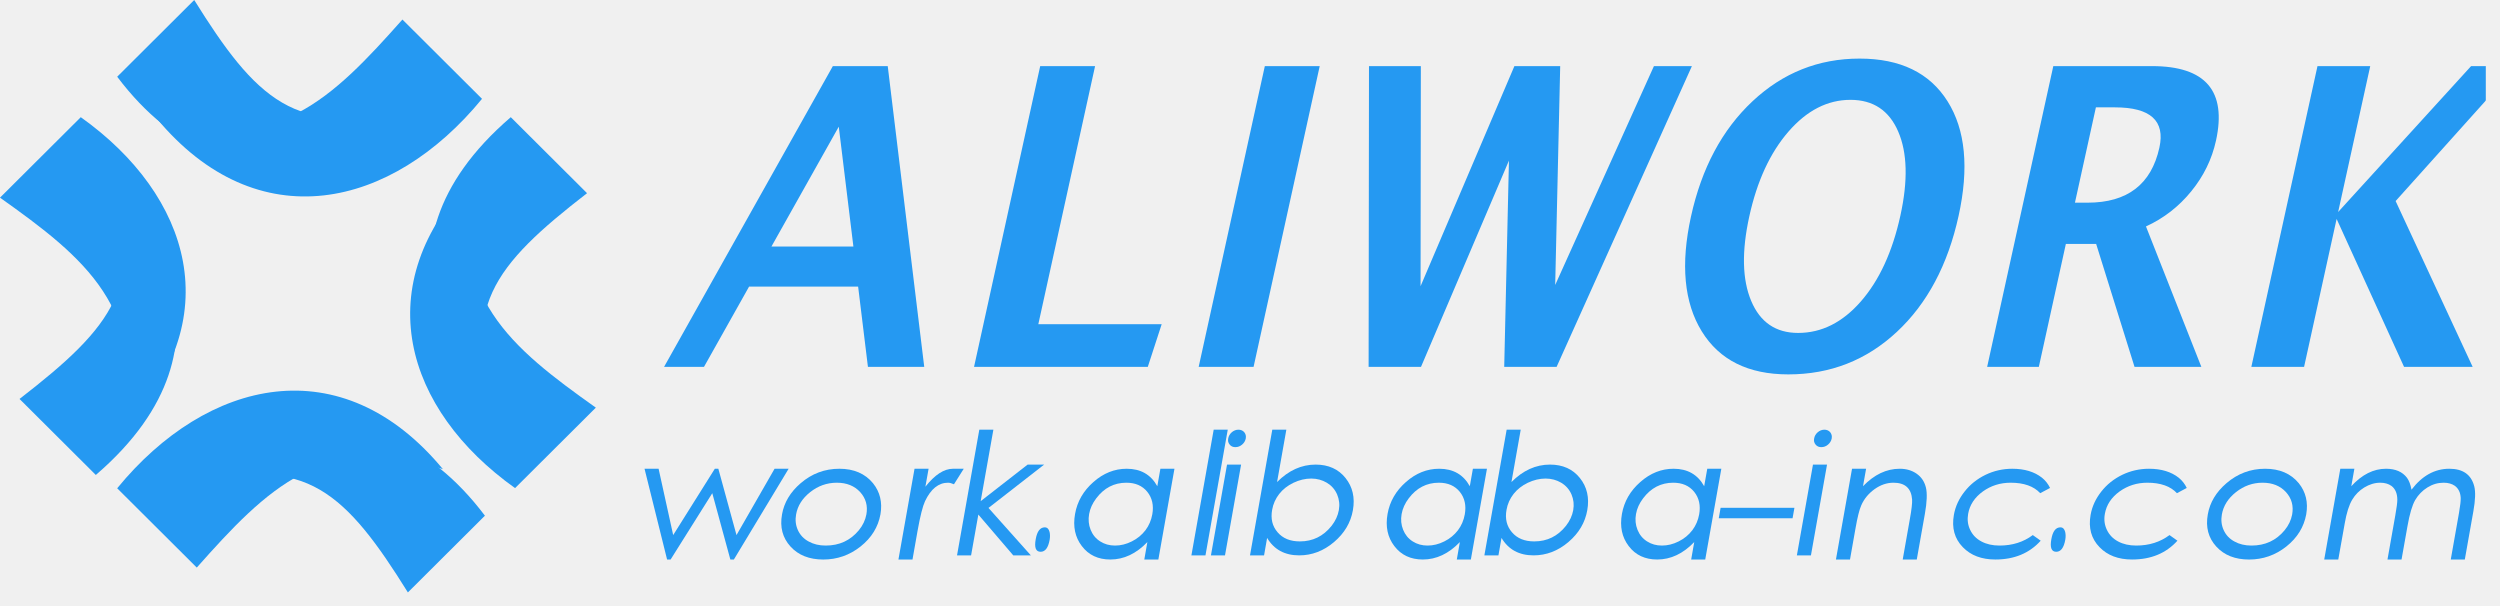
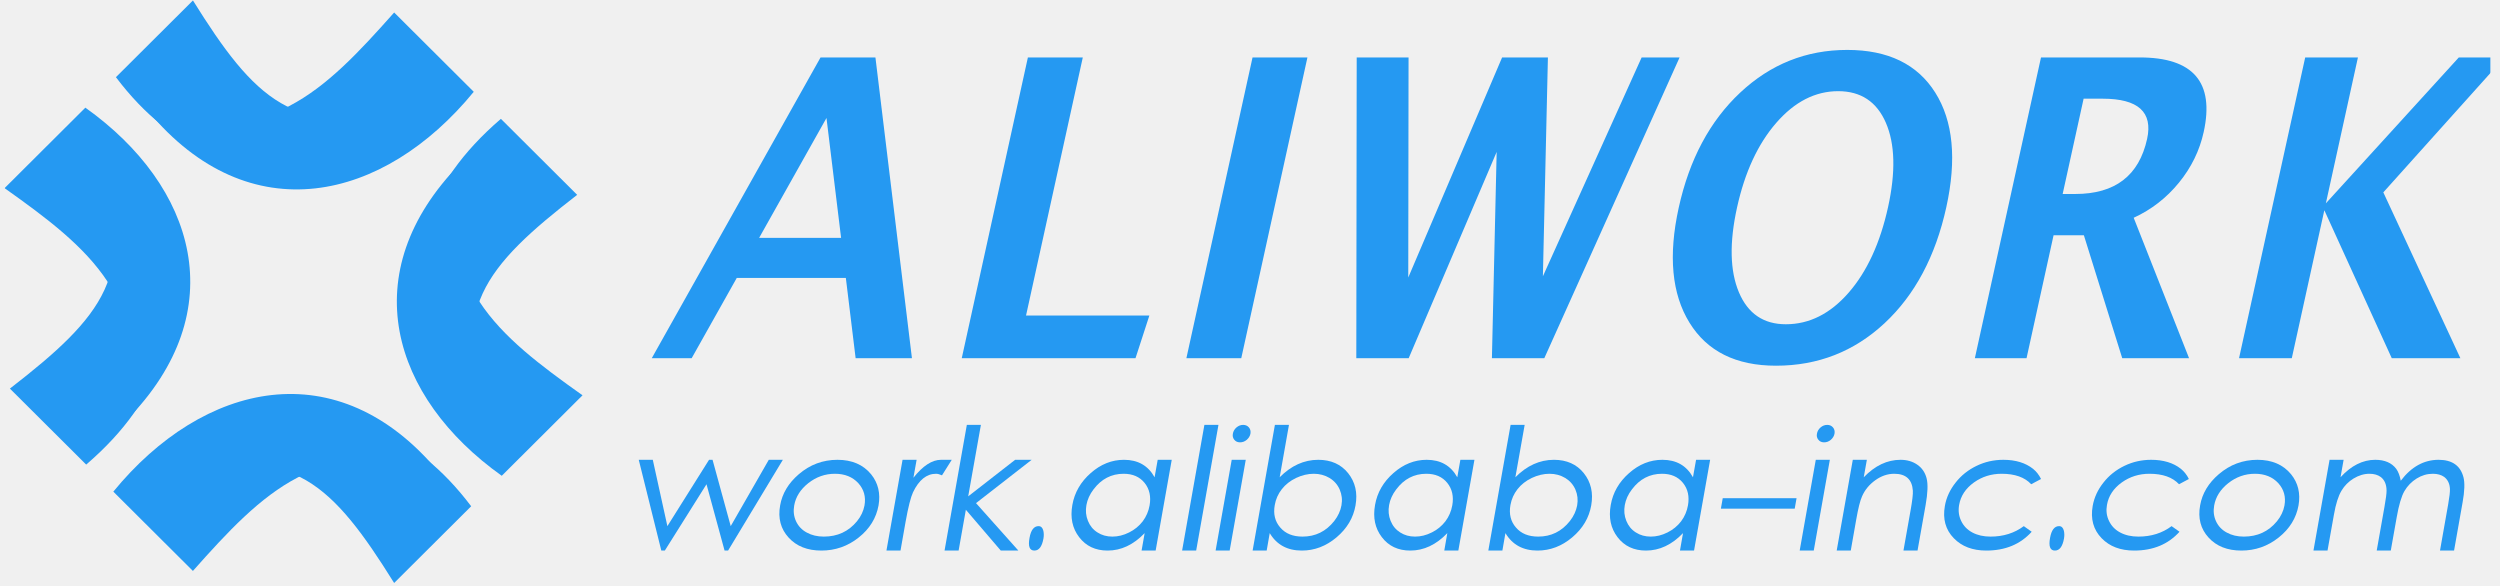
- <svg xmlns="http://www.w3.org/2000/svg" xmlns:xlink="http://www.w3.org/1999/xlink" width="128px" height="31px" viewBox="0 0 128 31" version="1.1">
+ <svg xmlns="http://www.w3.org/2000/svg" xmlns:xlink="http://www.w3.org/1999/xlink" width="128px" height="30px" viewBox="0 0 128 30" version="1.1">
  <defs>
-     <polygon id="path-1" points="0 1.77635684e-15 127.273 1.77635684e-15 127.273 30.968 0 30.968" />
+     <polygon id="path-1" points="0.234 0.879 127.507 0.879 127.507 31.847 0.234 31.847" />
  </defs>
-   <g id="Page-1" stroke="none" stroke-width="1" fill="none" fill-rule="evenodd">
-     <g id="导航" transform="translate(-111, -1253)">
-       <g id="logo" transform="translate(111, 1253)">
-         <mask id="mask-2" fill="white">
-           <use xlink:href="#path-1" />
-         </mask>
-         <g id="Clip-3" />
-         <path d="M9.944,0 C13.056,4.994 15.206,7.224 20.829,5.372 C19.173,6.984 11.984,11.852 6,3.929 L9.944,0 Z" id="Fill-2" fill="#2599f2" mask="url(#mask-2)" />
-         <path d="M20.604,1 C17.034,5.019 14.047,8.072 8,6.038 C13.195,12.307 20.079,10.676 24.679,5.06 L20.604,1 Z" id="Fill-5" fill="#2599f2" mask="url(#mask-2)" />
-         <path d="M30.057,9.891 C25.339,13.545 23.299,15.908 25.76,21.317 C23.934,19.815 18.087,12.933 26.152,6 L30.057,9.891 Z" id="Fill-7" fill="#2599f2" mask="url(#mask-2)" />
-         <path d="M30.507,20.871 C26.172,17.796 22.877,15.153 24.251,9 C18.749,14.608 20.751,20.991 26.371,24.991 L30.507,20.871 Z" id="Fill-9" fill="#2599f2" mask="url(#mask-2)" />
-         <path d="M20.884,30.332 C17.772,25.338 15.623,23.108 10,24.96 C11.655,23.348 18.845,18.48 24.828,26.403 L20.884,30.332 Z" id="Fill-11" fill="#2599f2" mask="url(#mask-2)" />
-         <path d="M10.075,29.06 C13.645,25.04 16.633,21.988 22.678,24.021 C17.484,17.752 10.601,19.383 6,25 L10.075,29.06 Z" id="Fill-13" fill="#2599f2" mask="url(#mask-2)" />
-         <path d="M1,20.426 C5.719,16.772 7.759,14.409 5.297,9 C7.124,10.502 12.971,17.385 4.906,24.318 L1,20.426 Z" id="Fill-15" fill="#2599f2" mask="url(#mask-2)" />
-         <path d="M0,10.12 C4.335,13.195 7.629,15.837 6.255,21.991 C11.758,16.382 9.756,9.999 4.136,6 L0,10.12 Z" id="Fill-17" fill="#2599f2" mask="url(#mask-2)" />
-         <polygon id="Fill-19" fill="#2599f2" mask="url(#mask-2)" points="39.658 24 37.709 27.396 36.779 24 36.599 24 34.467 27.396 33.72 24 33 24 34.155 28.647 34.335 28.647 36.469 25.251 37.394 28.647 37.574 28.647 40.378 24" />
-         <path d="M44.697,24.74 C44.292,24.248 43.718,24 42.975,24 C42.228,24 41.564,24.248 40.99,24.744 C40.465,25.196 40.146,25.727 40.04,26.335 C39.921,26.989 40.069,27.539 40.474,27.983 C40.878,28.427 41.438,28.648 42.152,28.648 C42.86,28.648 43.498,28.427 44.06,27.981 C44.623,27.534 44.96,26.985 45.079,26.335 C45.185,25.72 45.059,25.191 44.697,24.74 M43.974,27.148 C43.54,27.673 42.975,27.933 42.275,27.933 C41.945,27.933 41.657,27.865 41.404,27.725 C41.15,27.589 40.965,27.393 40.85,27.137 C40.738,26.891 40.709,26.622 40.76,26.338 C40.839,25.896 41.078,25.516 41.483,25.196 C41.884,24.878 42.34,24.715 42.845,24.715 C43.353,24.715 43.749,24.878 44.042,25.196 C44.33,25.516 44.438,25.896 44.359,26.338 C44.305,26.628 44.177,26.9 43.974,27.148" id="Fill-21" fill="#2599f2" mask="url(#mask-2)" />
-         <path d="M48.795,24 C48.334,24 47.864,24.307 47.38,24.919 L47.544,24 L46.824,24 L46,28.647 L46.72,28.647 L46.981,27.169 C47.116,26.417 47.244,25.913 47.361,25.662 C47.661,25.031 48.055,24.715 48.539,24.715 C48.624,24.715 48.725,24.743 48.843,24.795 L49.344,24 L48.795,24 Z" id="Fill-23" fill="#2599f2" mask="url(#mask-2)" />
-         <polygon id="Fill-25" fill="#2599f2" mask="url(#mask-2)" points="50.611 26.006 53.459 23.788 52.613 23.788 50.211 25.659 50.861 22 50.141 22 49 28.435 49.72 28.435 50.091 26.346 51.879 28.435 52.779 28.435" />
-         <path d="M53.738,27.237 C53.698,27.08 53.617,27 53.493,27 C53.254,27 53.099,27.204 53.029,27.606 C52.95,28.037 53.034,28.251 53.279,28.251 C53.515,28.251 53.669,28.047 53.743,27.634 C53.768,27.488 53.765,27.357 53.738,27.237" id="Fill-27" fill="#2599f2" mask="url(#mask-2)" />
-         <path d="M60.132,24 L59.412,24 L59.254,24.894 C58.923,24.299 58.403,24 57.688,24 C57.064,24 56.495,24.227 55.984,24.679 C55.47,25.131 55.155,25.675 55.043,26.313 C54.928,26.958 55.043,27.505 55.389,27.958 C55.738,28.419 56.224,28.647 56.85,28.647 C57.539,28.647 58.173,28.351 58.745,27.754 L58.588,28.647 L59.308,28.647 L60.132,24 Z M58.648,27.148 C58.464,27.387 58.232,27.58 57.949,27.72 C57.665,27.863 57.379,27.933 57.093,27.933 C56.805,27.933 56.553,27.863 56.33,27.72 C56.105,27.578 55.943,27.38 55.84,27.125 C55.738,26.871 55.713,26.603 55.763,26.318 C55.813,26.036 55.934,25.768 56.128,25.514 C56.528,24.983 57.043,24.715 57.669,24.715 C58.133,24.715 58.489,24.87 58.743,25.183 C58.993,25.496 59.078,25.88 58.998,26.332 C58.944,26.633 58.828,26.908 58.648,27.148 L58.648,27.148 Z" id="Fill-29" fill="#2599f2" mask="url(#mask-2)" />
-         <polygon id="Fill-31" fill="#2599f2" mask="url(#mask-2)" points="62.861 22 62.141 22 61 28.435 61.72 28.435" />
-         <path d="M63.706,22.13 C63.634,22.045 63.533,22 63.409,22 C63.285,22 63.17,22.045 63.069,22.13 C62.966,22.22 62.905,22.327 62.884,22.45 C62.86,22.572 62.885,22.676 62.959,22.763 C63.031,22.853 63.128,22.894 63.25,22.894 C63.375,22.894 63.49,22.853 63.594,22.765 C63.695,22.679 63.76,22.572 63.783,22.45 C63.805,22.327 63.78,22.22 63.706,22.13 L63.706,22.13 Z M63.544,23.788 L62.824,23.788 L62,28.435 L62.72,28.435 L63.544,23.788 Z" id="Fill-33" fill="#2599f2" mask="url(#mask-2)" />
-         <path d="M68.889,24.472 C68.524,24.016 68.013,23.787 67.36,23.787 C66.635,23.787 65.976,24.086 65.386,24.681 L65.861,22 L65.141,22 L64,28.435 L64.72,28.435 L64.876,27.541 C65.231,28.138 65.78,28.435 66.519,28.435 C67.171,28.435 67.765,28.208 68.299,27.756 C68.834,27.303 69.158,26.758 69.269,26.12 C69.382,25.477 69.255,24.93 68.889,24.472 M68.179,26.921 C67.755,27.455 67.214,27.72 66.554,27.72 C66.06,27.72 65.681,27.566 65.414,27.254 C65.144,26.944 65.051,26.561 65.134,26.102 C65.186,25.802 65.308,25.53 65.495,25.291 C65.684,25.05 65.929,24.86 66.226,24.717 C66.525,24.576 66.829,24.502 67.133,24.502 C67.43,24.502 67.698,24.576 67.935,24.717 C68.173,24.86 68.348,25.058 68.459,25.312 C68.569,25.57 68.6,25.838 68.549,26.12 C68.499,26.401 68.375,26.669 68.179,26.921" id="Fill-35" fill="#2599f2" mask="url(#mask-2)" />
-         <path d="M76.132,24 L75.412,24 L75.254,24.894 C74.923,24.299 74.403,24 73.688,24 C73.064,24 72.496,24.227 71.984,24.679 C71.47,25.131 71.155,25.675 71.043,26.313 C70.928,26.958 71.043,27.505 71.389,27.958 C71.738,28.419 72.224,28.647 72.85,28.647 C73.539,28.647 74.172,28.351 74.745,27.754 L74.588,28.647 L75.308,28.647 L76.132,24 Z M74.648,27.148 C74.464,27.387 74.232,27.58 73.95,27.72 C73.665,27.863 73.379,27.933 73.093,27.933 C72.805,27.933 72.553,27.863 72.33,27.72 C72.105,27.578 71.943,27.38 71.841,27.125 C71.738,26.871 71.713,26.603 71.763,26.318 C71.814,26.036 71.934,25.768 72.128,25.514 C72.528,24.983 73.043,24.715 73.669,24.715 C74.133,24.715 74.489,24.87 74.743,25.183 C74.993,25.496 75.078,25.88 74.998,26.332 C74.945,26.633 74.828,26.908 74.648,27.148 L74.648,27.148 Z" id="Fill-37" fill="#2599f2" mask="url(#mask-2)" />
-         <path d="M80.889,24.472 C80.524,24.016 80.013,23.787 79.36,23.787 C78.634,23.787 77.976,24.086 77.386,24.681 L77.861,22 L77.141,22 L76,28.435 L76.72,28.435 L76.877,27.541 C77.231,28.138 77.78,28.435 78.519,28.435 C79.171,28.435 79.765,28.208 80.299,27.756 C80.834,27.303 81.157,26.758 81.269,26.12 C81.382,25.477 81.255,24.93 80.889,24.472 M80.179,26.921 C79.755,27.455 79.214,27.72 78.554,27.72 C78.06,27.72 77.681,27.566 77.414,27.254 C77.145,26.944 77.051,26.561 77.134,26.102 C77.186,25.802 77.308,25.53 77.495,25.291 C77.684,25.05 77.929,24.86 78.226,24.717 C78.525,24.576 78.829,24.502 79.133,24.502 C79.43,24.502 79.698,24.576 79.936,24.717 C80.173,24.86 80.348,25.058 80.459,25.312 C80.569,25.57 80.599,25.838 80.549,26.12 C80.499,26.401 80.374,26.669 80.179,26.921" id="Fill-39" fill="#2599f2" mask="url(#mask-2)" />
-         <path d="M88.132,24 L87.412,24 L87.254,24.894 C86.923,24.299 86.403,24 85.688,24 C85.064,24 84.495,24.227 83.984,24.679 C83.469,25.131 83.155,25.675 83.043,26.313 C82.928,26.958 83.043,27.505 83.389,27.958 C83.738,28.419 84.223,28.647 84.85,28.647 C85.539,28.647 86.172,28.351 86.745,27.754 L86.588,28.647 L87.308,28.647 L88.132,24 Z M86.647,27.148 C86.464,27.387 86.232,27.58 85.949,27.72 C85.665,27.863 85.379,27.933 85.092,27.933 C84.805,27.933 84.553,27.863 84.33,27.72 C84.105,27.578 83.943,27.38 83.84,27.125 C83.738,26.871 83.712,26.603 83.763,26.318 C83.813,26.036 83.934,25.768 84.128,25.514 C84.528,24.983 85.043,24.715 85.669,24.715 C86.133,24.715 86.489,24.87 86.743,25.183 C86.993,25.496 87.078,25.88 86.998,26.332 C86.945,26.633 86.828,26.908 86.647,27.148 L86.647,27.148 Z" id="Fill-41" fill="#2599f2" mask="url(#mask-2)" />
-         <polygon id="Fill-43" fill="#2599f2" mask="url(#mask-2)" points="91.875 26 88.095 26 88 26.536 91.779 26.536" />
-         <path d="M93.706,22.13 C93.634,22.045 93.533,22 93.409,22 C93.285,22 93.17,22.045 93.069,22.13 C92.966,22.22 92.905,22.327 92.884,22.45 C92.86,22.572 92.885,22.676 92.959,22.763 C93.031,22.853 93.128,22.894 93.25,22.894 C93.375,22.894 93.49,22.853 93.594,22.765 C93.695,22.679 93.76,22.572 93.783,22.45 C93.805,22.327 93.779,22.22 93.706,22.13 L93.706,22.13 Z M93.544,23.788 L92.824,23.788 L92,28.435 L92.72,28.435 L93.544,23.788 Z" id="Fill-45" fill="#2599f2" mask="url(#mask-2)" />
-         <path d="M98.553,26.315 C98.663,25.702 98.679,25.242 98.603,24.947 C98.528,24.651 98.369,24.418 98.13,24.252 C97.889,24.084 97.603,24 97.268,24 C96.586,24 95.96,24.299 95.386,24.894 L95.544,24 L94.824,24 L94,28.647 L94.72,28.647 L95.001,27.058 C95.101,26.483 95.2,26.09 95.294,25.88 C95.436,25.548 95.665,25.271 95.974,25.047 C96.283,24.826 96.606,24.715 96.946,24.715 C97.543,24.715 97.86,25.005 97.9,25.58 C97.91,25.759 97.873,26.091 97.784,26.581 L97.419,28.647 L98.139,28.647 L98.553,26.315 Z" id="Fill-47" fill="#2599f2" mask="url(#mask-2)" />
-         <path d="M104.079,27.396 C103.602,27.753 103.033,27.933 102.378,27.933 C102.019,27.933 101.709,27.863 101.448,27.723 C101.185,27.584 100.994,27.385 100.874,27.132 C100.75,26.876 100.718,26.603 100.768,26.313 C100.849,25.848 101.102,25.466 101.529,25.158 C101.945,24.863 102.414,24.715 102.944,24.715 C103.624,24.715 104.128,24.894 104.459,25.251 L104.963,24.983 C104.862,24.774 104.723,24.6 104.552,24.461 C104.163,24.154 103.654,24 103.03,24 C102.547,24 102.089,24.104 101.662,24.309 C101.234,24.517 100.874,24.801 100.588,25.167 C100.298,25.534 100.115,25.931 100.039,26.36 C99.92,27.028 100.073,27.578 100.494,28.013 C100.904,28.438 101.459,28.647 102.163,28.647 C103.133,28.647 103.904,28.326 104.484,27.684 L104.079,27.396 Z" id="Fill-49" fill="#2599f2" mask="url(#mask-2)" />
-         <path d="M105.738,27.237 C105.698,27.08 105.617,27 105.493,27 C105.254,27 105.099,27.204 105.029,27.606 C104.95,28.037 105.034,28.251 105.279,28.251 C105.514,28.251 105.669,28.047 105.743,27.634 C105.768,27.488 105.765,27.357 105.738,27.237" id="Fill-51" fill="#2599f2" mask="url(#mask-2)" />
-         <path d="M111.079,27.396 C110.602,27.753 110.033,27.933 109.378,27.933 C109.019,27.933 108.709,27.863 108.448,27.723 C108.185,27.584 107.995,27.385 107.874,27.132 C107.75,26.876 107.717,26.603 107.768,26.313 C107.849,25.848 108.102,25.466 108.529,25.158 C108.945,24.863 109.414,24.715 109.943,24.715 C110.624,24.715 111.127,24.894 111.459,25.251 L111.962,24.983 C111.862,24.774 111.723,24.6 111.552,24.461 C111.164,24.154 110.654,24 110.03,24 C109.547,24 109.089,24.104 108.662,24.309 C108.234,24.517 107.874,24.801 107.588,25.167 C107.298,25.534 107.115,25.931 107.039,26.36 C106.92,27.028 107.073,27.578 107.494,28.013 C107.905,28.438 108.459,28.647 109.163,28.647 C110.132,28.647 110.904,28.326 111.484,27.684 L111.079,27.396 Z" id="Fill-53" fill="#2599f2" mask="url(#mask-2)" />
-         <path d="M117.697,24.74 C117.292,24.248 116.718,24 115.975,24 C115.228,24 114.564,24.248 113.99,24.744 C113.464,25.196 113.146,25.727 113.04,26.335 C112.921,26.989 113.068,27.539 113.473,27.983 C113.878,28.427 114.438,28.648 115.152,28.648 C115.86,28.648 116.498,28.427 117.06,27.981 C117.623,27.534 117.959,26.985 118.079,26.335 C118.185,25.72 118.058,25.191 117.697,24.74 M116.973,27.148 C116.54,27.673 115.975,27.933 115.275,27.933 C114.945,27.933 114.657,27.865 114.404,27.725 C114.15,27.589 113.965,27.393 113.85,27.137 C113.738,26.891 113.709,26.622 113.76,26.338 C113.839,25.896 114.078,25.516 114.483,25.196 C114.884,24.878 115.339,24.715 115.845,24.715 C116.353,24.715 116.748,24.878 117.042,25.196 C117.33,25.516 117.438,25.896 117.359,26.338 C117.305,26.628 117.177,26.9 116.973,27.148" id="Fill-55" fill="#2599f2" mask="url(#mask-2)" />
-         <path d="M126.637,26.174 C126.738,25.609 126.753,25.183 126.682,24.899 C126.528,24.302 126.103,24 125.408,24 C124.658,24 124.01,24.358 123.47,25.072 C123.42,24.81 123.344,24.609 123.238,24.463 C123.004,24.156 122.648,24 122.164,24 C121.523,24 120.931,24.299 120.386,24.894 L120.544,24 L119.824,24 L119,28.648 L119.72,28.648 L120.05,26.799 C120.144,26.254 120.274,25.848 120.436,25.58 C120.589,25.325 120.794,25.117 121.05,24.96 C121.315,24.799 121.586,24.715 121.869,24.715 C122.101,24.715 122.295,24.771 122.448,24.883 C122.64,25.032 122.739,25.262 122.743,25.578 C122.743,25.727 122.709,26.006 122.635,26.413 L122.239,28.648 L122.959,28.648 L123.263,26.939 C123.373,26.313 123.504,25.868 123.659,25.6 C123.814,25.336 124.023,25.121 124.283,24.958 C124.545,24.795 124.82,24.715 125.113,24.715 C125.344,24.715 125.538,24.769 125.689,24.874 C125.874,25.014 125.977,25.221 125.988,25.496 C125.993,25.643 125.964,25.898 125.9,26.265 L125.479,28.648 L126.198,28.648 L126.637,26.174 Z" id="Fill-57" fill="#2599f2" mask="url(#mask-2)" />
-         <path d="M42.642,3.385 L45.452,3.385 L47.321,18.784 L44.438,18.784 L43.936,14.674 L38.353,14.674 L36.044,18.784 L34,18.784 L42.642,3.385 Z M43.694,12.624 L42.945,6.486 L39.497,12.624 L43.694,12.624 Z M53.258,3.385 L56.068,3.385 L53.162,16.599 L59.478,16.599 L58.767,18.784 L49.871,18.784 L53.258,3.385 Z M64.759,3.385 L67.569,3.385 L64.183,18.784 L61.372,18.784 L64.759,3.385 Z M70.092,3.385 L72.747,3.385 L72.733,14.653 L77.537,3.385 L79.882,3.385 L79.626,14.591 L84.681,3.385 L86.625,3.385 L79.698,18.784 L77.016,18.784 L77.258,8.223 L72.755,18.784 L70.073,18.784 L70.092,3.385 Z M87.129,16.963 C86.224,15.492 86.04,13.533 86.579,11.084 C87.123,8.608 88.173,6.642 89.728,5.185 C91.283,3.728 93.11,3 95.209,3 C97.295,3 98.797,3.728 99.714,5.185 C100.632,6.642 100.82,8.598 100.28,11.053 C99.728,13.564 98.674,15.544 97.117,16.994 C95.561,18.444 93.709,19.169 91.562,19.169 C89.512,19.169 88.034,18.433 87.129,16.963 Z M95.281,15.428 C96.221,14.35 96.893,12.888 97.299,11.043 C97.693,9.253 97.656,7.817 97.188,6.735 C96.721,5.653 95.906,5.112 94.744,5.112 C93.57,5.112 92.513,5.653 91.572,6.735 C90.632,7.817 89.963,9.264 89.565,11.074 C89.169,12.87 89.201,14.315 89.661,15.407 C90.12,16.5 90.921,17.046 92.065,17.046 C93.269,17.046 94.341,16.507 95.281,15.428 Z M105.129,3.385 L110.183,3.385 C112.926,3.385 114.018,4.658 113.458,7.203 C113.249,8.154 112.826,9.019 112.189,9.799 C111.553,10.58 110.781,11.178 109.874,11.594 L112.709,18.784 L109.288,18.784 L107.323,12.489 L105.772,12.489 L104.388,18.784 L101.742,18.784 L105.129,3.385 Z M106.885,10.377 C108.922,10.377 110.148,9.437 110.561,7.557 C110.863,6.184 110.105,5.497 108.286,5.497 L107.31,5.497 L106.237,10.377 L106.885,10.377 Z M118.655,3.385 L121.356,3.385 L119.713,10.855 L126.52,3.385 L128.856,3.385 L122.656,10.294 L126.6,18.784 L123.088,18.784 L119.635,11.209 L117.969,18.784 L115.269,18.784 L118.655,3.385 Z" id="ALIWORK" fill="#2599f2" mask="url(#mask-2)" />
+   <g id="布局" stroke="none" stroke-width="1" fill="none" fill-rule="evenodd">
+     <g id="导航" transform="translate(-40, -2690)">
+       <g id="nav_02-copy-25" transform="translate(40, 2676)">
+         <g id="logo" transform="translate(0, 13)">
+           <mask id="mask-2" fill="white">
+             <use xlink:href="#path-1" />
+           </mask>
+           <g id="Clip-3" />
+           <path d="M9.879,1.023 C12.991,6.017 15.141,8.247 20.764,6.395 C19.108,8.007 11.919,12.875 5.935,4.952 L9.879,1.023 Z" id="Fill-2" fill="#2599f2" mask="url(#mask-2)" />
+           <path d="M20.181,1.64 C16.612,5.659 13.624,8.712 7.577,6.678 C12.772,12.947 19.656,11.316 24.256,5.7 L20.181,1.64 Z" id="Fill-5" fill="#2599f2" mask="url(#mask-2)" />
+           <path d="M29.551,10.976 C24.833,14.629 22.793,16.992 25.254,22.402 C23.428,20.899 17.581,14.017 25.646,7.085 L29.551,10.976 Z" id="Fill-7" fill="#2599f2" mask="url(#mask-2)" />
+           <path d="M29.825,21.239 C25.491,18.165 22.196,15.522 23.57,9.369 C18.068,14.977 20.069,21.36 25.69,25.36 L29.825,21.239 Z" id="Fill-9" fill="#2599f2" mask="url(#mask-2)" />
+           <path d="M20.18,30.849 C17.068,25.855 14.919,23.625 9.296,25.477 C10.951,23.865 18.141,18.997 24.124,26.92 L20.18,30.849 Z" id="Fill-11" fill="#2599f2" mask="url(#mask-2)" />
+           <path d="M9.877,30.232 C13.447,26.213 16.435,23.16 22.481,25.193 C17.286,18.924 10.404,20.555 5.802,26.172 L9.877,30.232 Z" id="Fill-13" fill="#2599f2" mask="url(#mask-2)" />
+           <path d="M0.507,20.896 C5.226,17.242 7.266,14.879 4.804,9.47 C6.631,10.972 12.478,17.854 4.413,24.787 L0.507,20.896 Z" id="Fill-15" fill="#2599f2" mask="url(#mask-2)" />
+           <path d="M0.234,10.633 C4.569,13.707 7.863,16.35 6.489,22.503 C11.992,16.895 9.99,10.511 4.37,6.512 L0.234,10.633 Z" id="Fill-17" fill="#2599f2" mask="url(#mask-2)" />
+           <polygon id="Fill-19" fill="#2599f2" mask="url(#mask-2)" points="39.362 24.542 37.413 27.938 36.483 24.542 36.303 24.542 34.17 27.938 33.423 24.542 32.704 24.542 33.859 29.189 34.039 29.189 36.173 25.793 37.098 29.189 37.278 29.189 40.082 24.542" />
+           <path d="M44.6,25.282 C44.195,24.79 43.621,24.542 42.878,24.542 C42.131,24.542 41.467,24.79 40.893,25.285 C40.368,25.737 40.049,26.268 39.943,26.876 C39.824,27.53 39.972,28.081 40.377,28.524 C40.782,28.969 41.341,29.189 42.056,29.189 C42.763,29.189 43.402,28.969 43.963,28.522 C44.527,28.076 44.863,27.527 44.982,26.876 C45.088,26.261 44.962,25.732 44.6,25.282 M43.877,27.689 C43.443,28.215 42.878,28.474 42.178,28.474 C41.849,28.474 41.561,28.406 41.307,28.267 C41.053,28.131 40.868,27.934 40.753,27.679 C40.641,27.432 40.612,27.164 40.663,26.88 C40.742,26.438 40.981,26.058 41.386,25.737 C41.787,25.42 42.243,25.257 42.748,25.257 C43.256,25.257 43.652,25.42 43.945,25.737 C44.233,26.058 44.341,26.438 44.262,26.88 C44.208,27.169 44.08,27.441 43.877,27.689" id="Fill-21" fill="#2599f2" mask="url(#mask-2)" />
+           <path d="M48.181,24.542 C47.721,24.542 47.251,24.849 46.767,25.461 L46.931,24.542 L46.211,24.542 L45.386,29.189 L46.106,29.189 L46.367,27.711 C46.502,26.958 46.63,26.454 46.747,26.204 C47.048,25.573 47.442,25.257 47.926,25.257 C48.011,25.257 48.111,25.285 48.23,25.337 L48.73,24.542 L48.181,24.542 Z" id="Fill-23" fill="#2599f2" mask="url(#mask-2)" />
+           <polygon id="Fill-25" fill="#2599f2" mask="url(#mask-2)" points="49.972 26.76 52.821 24.542 51.975 24.542 49.572 26.413 50.222 22.754 49.502 22.754 48.361 29.189 49.081 29.189 49.452 27.1 51.24 29.189 52.14 29.189" />
+           <path d="M53.42,28.176 C53.38,28.018 53.299,27.938 53.175,27.938 C52.936,27.938 52.781,28.142 52.711,28.544 C52.631,28.975 52.716,29.189 52.961,29.189 C53.196,29.189 53.351,28.985 53.425,28.572 C53.45,28.426 53.447,28.295 53.42,28.176" id="Fill-27" fill="#2599f2" mask="url(#mask-2)" />
+           <path d="M59.993,24.542 L59.274,24.542 L59.115,25.436 C58.784,24.84 58.264,24.542 57.55,24.542 C56.925,24.542 56.357,24.769 55.845,25.221 C55.331,25.673 55.016,26.217 54.904,26.855 C54.789,27.5 54.904,28.047 55.25,28.499 C55.599,28.96 56.085,29.189 56.711,29.189 C57.401,29.189 58.034,28.893 58.606,28.296 L58.449,29.189 L59.169,29.189 L59.993,24.542 Z M58.509,27.69 C58.325,27.929 58.093,28.122 57.811,28.261 C57.526,28.405 57.24,28.474 56.954,28.474 C56.666,28.474 56.414,28.405 56.191,28.261 C55.966,28.12 55.804,27.922 55.702,27.666 C55.599,27.413 55.574,27.144 55.624,26.86 C55.675,26.578 55.795,26.309 55.989,26.056 C56.389,25.525 56.904,25.257 57.53,25.257 C57.994,25.257 58.35,25.412 58.604,25.725 C58.854,26.038 58.939,26.422 58.86,26.874 C58.806,27.175 58.689,27.45 58.509,27.69 L58.509,27.69 Z" id="Fill-29" fill="#2599f2" mask="url(#mask-2)" />
+           <polygon id="Fill-31" fill="#2599f2" mask="url(#mask-2)" points="62.385 22.754 61.665 22.754 60.524 29.189 61.244 29.189" />
+           <path d="M63.945,22.885 C63.873,22.799 63.772,22.754 63.648,22.754 C63.524,22.754 63.409,22.799 63.308,22.885 C63.206,22.974 63.144,23.081 63.123,23.205 C63.1,23.326 63.125,23.43 63.198,23.518 C63.27,23.607 63.368,23.648 63.49,23.648 C63.614,23.648 63.729,23.607 63.833,23.519 C63.934,23.433 63.999,23.326 64.023,23.205 C64.044,23.081 64.019,22.974 63.945,22.885 L63.945,22.885 Z M63.783,24.542 L63.064,24.542 L62.239,29.189 L62.959,29.189 L63.783,24.542 Z" id="Fill-33" fill="#2599f2" mask="url(#mask-2)" />
+           <path d="M69.024,25.226 C68.658,24.77 68.147,24.542 67.494,24.542 C66.769,24.542 66.11,24.84 65.52,25.435 L65.995,22.754 L65.275,22.754 L64.134,29.189 L64.854,29.189 L65.01,28.295 C65.365,28.892 65.914,29.189 66.653,29.189 C67.305,29.189 67.899,28.962 68.433,28.51 C68.968,28.058 69.292,27.513 69.403,26.874 C69.517,26.231 69.389,25.684 69.024,25.226 M68.313,27.675 C67.89,28.21 67.348,28.474 66.688,28.474 C66.194,28.474 65.815,28.321 65.548,28.008 C65.279,27.698 65.185,27.316 65.268,26.856 C65.32,26.556 65.442,26.284 65.63,26.045 C65.818,25.804 66.063,25.614 66.36,25.471 C66.659,25.33 66.963,25.257 67.267,25.257 C67.564,25.257 67.832,25.33 68.07,25.471 C68.307,25.614 68.482,25.812 68.593,26.066 C68.703,26.324 68.734,26.592 68.683,26.874 C68.633,27.155 68.509,27.423 68.313,27.675" id="Fill-35" fill="#2599f2" mask="url(#mask-2)" />
+           <path d="M75.491,24.542 L74.771,24.542 L74.613,25.436 C74.282,24.84 73.761,24.542 73.047,24.542 C72.423,24.542 71.854,24.769 71.343,25.221 C70.828,25.673 70.513,26.217 70.402,26.855 C70.287,27.5 70.402,28.047 70.748,28.499 C71.096,28.96 71.582,29.189 72.209,29.189 C72.898,29.189 73.531,28.893 74.103,28.296 L73.947,29.189 L74.667,29.189 L75.491,24.542 Z M74.006,27.69 C73.823,27.929 73.591,28.122 73.308,28.261 C73.024,28.405 72.738,28.474 72.451,28.474 C72.163,28.474 71.912,28.405 71.688,28.261 C71.464,28.12 71.302,27.922 71.199,27.666 C71.096,27.413 71.071,27.144 71.122,26.86 C71.172,26.578 71.293,26.309 71.487,26.056 C71.886,25.525 72.401,25.257 73.027,25.257 C73.492,25.257 73.848,25.412 74.101,25.725 C74.352,26.038 74.437,26.422 74.357,26.874 C74.303,27.175 74.186,27.45 74.006,27.69 L74.006,27.69 Z" id="Fill-37" fill="#2599f2" mask="url(#mask-2)" />
+           <path d="M81.091,25.226 C80.726,24.77 80.215,24.542 79.561,24.542 C78.836,24.542 78.177,24.84 77.587,25.435 L78.063,22.754 L77.343,22.754 L76.202,29.189 L76.922,29.189 L77.078,28.295 C77.433,28.892 77.981,29.189 78.721,29.189 C79.372,29.189 79.967,28.962 80.501,28.51 C81.036,28.058 81.359,27.513 81.471,26.874 C81.584,26.231 81.456,25.684 81.091,25.226 M80.38,27.675 C79.957,28.21 79.416,28.474 78.755,28.474 C78.262,28.474 77.883,28.321 77.616,28.008 C77.347,27.698 77.253,27.316 77.335,26.856 C77.388,26.556 77.51,26.284 77.697,26.045 C77.886,25.804 78.131,25.614 78.428,25.471 C78.727,25.33 79.031,25.257 79.335,25.257 C79.631,25.257 79.9,25.33 80.137,25.471 C80.375,25.614 80.55,25.812 80.661,26.066 C80.771,26.324 80.801,26.592 80.751,26.874 C80.7,27.155 80.576,27.423 80.38,27.675" id="Fill-39" fill="#2599f2" mask="url(#mask-2)" />
+           <path d="M87.559,24.542 L86.839,24.542 L86.68,25.436 C86.349,24.84 85.829,24.542 85.115,24.542 C84.49,24.542 83.922,24.769 83.411,25.221 C82.896,25.673 82.581,26.217 82.47,26.855 C82.354,27.5 82.47,28.047 82.815,28.499 C83.164,28.96 83.65,29.189 84.276,29.189 C84.965,29.189 85.599,28.893 86.171,28.296 L86.014,29.189 L86.735,29.189 L87.559,24.542 Z M86.074,27.69 C85.89,27.929 85.658,28.122 85.376,28.261 C85.091,28.405 84.805,28.474 84.519,28.474 C84.231,28.474 83.979,28.405 83.756,28.261 C83.531,28.12 83.369,27.922 83.267,27.666 C83.164,27.413 83.139,27.144 83.189,26.86 C83.24,26.578 83.36,26.309 83.555,26.056 C83.954,25.525 84.469,25.257 85.095,25.257 C85.559,25.257 85.915,25.412 86.169,25.725 C86.42,26.038 86.504,26.422 86.424,26.874 C86.371,27.175 86.254,27.45 86.074,27.69 L86.074,27.69 Z" id="Fill-41" fill="#2599f2" mask="url(#mask-2)" />
+           <polygon id="Fill-43" fill="#2599f2" mask="url(#mask-2)" points="91.984 26.508 88.204 26.508 88.109 27.044 91.889 27.044" />
+           <path d="M93.85,22.885 C93.778,22.799 93.677,22.754 93.553,22.754 C93.429,22.754 93.313,22.799 93.213,22.885 C93.11,22.974 93.049,23.081 93.028,23.205 C93.004,23.326 93.029,23.43 93.103,23.518 C93.175,23.607 93.272,23.648 93.394,23.648 C93.519,23.648 93.634,23.607 93.738,23.519 C93.839,23.433 93.904,23.326 93.927,23.205 C93.949,23.081 93.923,22.974 93.85,22.885 L93.85,22.885 Z M93.688,24.542 L92.968,24.542 L92.144,29.189 L92.864,29.189 L93.688,24.542 Z" id="Fill-45" fill="#2599f2" mask="url(#mask-2)" />
+           <path d="M98.592,26.856 C98.701,26.243 98.718,25.784 98.642,25.489 C98.566,25.193 98.408,24.96 98.169,24.794 C97.927,24.626 97.641,24.542 97.307,24.542 C96.625,24.542 95.999,24.84 95.424,25.436 L95.583,24.542 L94.863,24.542 L94.039,29.189 L94.759,29.189 L95.039,27.6 C95.14,27.024 95.239,26.631 95.333,26.422 C95.475,26.09 95.703,25.812 96.013,25.589 C96.322,25.368 96.644,25.257 96.984,25.257 C97.582,25.257 97.899,25.546 97.938,26.122 C97.949,26.3 97.911,26.633 97.823,27.123 L97.457,29.189 L98.178,29.189 L98.592,26.856 Z" id="Fill-47" fill="#2599f2" mask="url(#mask-2)" />
+           <path d="M103.618,27.938 C103.141,28.295 102.572,28.474 101.917,28.474 C101.557,28.474 101.248,28.404 100.987,28.265 C100.724,28.125 100.533,27.927 100.413,27.673 C100.289,27.418 100.256,27.144 100.307,26.855 C100.387,26.39 100.641,26.007 101.068,25.7 C101.483,25.405 101.953,25.257 102.482,25.257 C103.163,25.257 103.666,25.436 103.997,25.793 L104.501,25.525 C104.4,25.316 104.262,25.142 104.091,25.003 C103.702,24.695 103.193,24.542 102.569,24.542 C102.086,24.542 101.627,24.645 101.201,24.851 C100.772,25.058 100.413,25.342 100.127,25.709 C99.837,26.075 99.653,26.472 99.578,26.901 C99.459,27.57 99.612,28.12 100.033,28.555 C100.443,28.98 100.997,29.189 101.701,29.189 C102.671,29.189 103.443,28.867 104.023,28.226 L103.618,27.938 Z" id="Fill-49" fill="#2599f2" mask="url(#mask-2)" />
+           <path d="M105.671,28.176 C105.631,28.018 105.55,27.938 105.426,27.938 C105.187,27.938 105.032,28.142 104.962,28.544 C104.883,28.975 104.967,29.189 105.212,29.189 C105.448,29.189 105.603,28.985 105.677,28.572 C105.702,28.426 105.698,28.295 105.671,28.176" id="Fill-51" fill="#2599f2" mask="url(#mask-2)" />
+           <path d="M111.186,27.938 C110.71,28.295 110.141,28.474 109.486,28.474 C109.126,28.474 108.816,28.404 108.556,28.265 C108.293,28.125 108.102,27.927 107.982,27.673 C107.857,27.418 107.825,27.144 107.876,26.855 C107.956,26.39 108.21,26.007 108.637,25.7 C109.052,25.405 109.522,25.257 110.051,25.257 C110.731,25.257 111.235,25.436 111.566,25.793 L112.07,25.525 C111.969,25.316 111.831,25.142 111.66,25.003 C111.271,24.695 110.762,24.542 110.137,24.542 C109.655,24.542 109.196,24.645 108.77,24.851 C108.341,25.058 107.982,25.342 107.696,25.709 C107.406,26.075 107.222,26.472 107.146,26.901 C107.028,27.57 107.181,28.12 107.602,28.555 C108.012,28.98 108.566,29.189 109.27,29.189 C110.24,29.189 111.012,28.867 111.591,28.226 L111.186,27.938 Z" id="Fill-53" fill="#2599f2" mask="url(#mask-2)" />
+           <path d="M117.303,25.282 C116.898,24.79 116.324,24.542 115.581,24.542 C114.834,24.542 114.17,24.79 113.596,25.285 C113.07,25.737 112.752,26.268 112.646,26.876 C112.527,27.53 112.674,28.081 113.079,28.524 C113.485,28.969 114.044,29.189 114.759,29.189 C115.466,29.189 116.105,28.969 116.666,28.522 C117.229,28.076 117.566,27.527 117.685,26.876 C117.791,26.261 117.665,25.732 117.303,25.282 M116.58,27.689 C116.146,28.215 115.581,28.474 114.881,28.474 C114.552,28.474 114.264,28.406 114.01,28.267 C113.756,28.131 113.571,27.934 113.456,27.679 C113.344,27.432 113.315,27.164 113.366,26.88 C113.445,26.438 113.684,26.058 114.089,25.737 C114.49,25.42 114.946,25.257 115.451,25.257 C115.959,25.257 116.354,25.42 116.648,25.737 C116.936,26.058 117.044,26.438 116.965,26.88 C116.911,27.169 116.783,27.441 116.58,27.689" id="Fill-55" fill="#2599f2" mask="url(#mask-2)" />
+           <path d="M126.086,26.715 C126.188,26.151 126.202,25.725 126.131,25.441 C125.977,24.844 125.552,24.542 124.857,24.542 C124.107,24.542 123.459,24.899 122.919,25.614 C122.869,25.351 122.793,25.151 122.687,25.004 C122.453,24.697 122.097,24.542 121.613,24.542 C120.973,24.542 120.38,24.84 119.835,25.435 L119.993,24.542 L119.274,24.542 L118.449,29.189 L119.169,29.189 L119.499,27.341 C119.594,26.796 119.724,26.39 119.885,26.122 C120.038,25.866 120.244,25.659 120.499,25.502 C120.764,25.341 121.035,25.257 121.318,25.257 C121.55,25.257 121.744,25.312 121.897,25.424 C122.09,25.573 122.189,25.804 122.192,26.12 C122.192,26.268 122.158,26.547 122.084,26.955 L121.688,29.189 L122.408,29.189 L122.712,27.48 C122.822,26.855 122.953,26.409 123.108,26.142 C123.263,25.877 123.472,25.662 123.733,25.5 C123.994,25.337 124.269,25.257 124.563,25.257 C124.793,25.257 124.987,25.31 125.138,25.416 C125.323,25.555 125.426,25.763 125.437,26.038 C125.442,26.184 125.413,26.44 125.349,26.806 L124.928,29.189 L125.648,29.189 L126.086,26.715 Z" id="Fill-57" fill="#2599f2" mask="url(#mask-2)" />
+           <path d="M42.012,3.941 L44.822,3.941 L46.691,19.339 L43.808,19.339 L43.307,15.229 L37.723,15.229 L35.414,19.339 L33.371,19.339 L42.012,3.941 Z M43.064,13.18 L42.316,7.041 L38.867,13.18 L43.064,13.18 Z M52.628,3.941 L55.439,3.941 L52.533,17.154 L58.848,17.154 L58.138,19.339 L49.242,19.339 L52.628,3.941 Z M64.13,3.941 L66.94,3.941 L63.553,19.339 L60.743,19.339 L64.13,3.941 Z M69.463,3.941 L72.118,3.941 L72.103,15.209 L76.908,3.941 L79.253,3.941 L78.996,15.146 L84.052,3.941 L85.995,3.941 L79.069,19.339 L76.386,19.339 L76.629,8.779 L72.125,19.339 L69.443,19.339 L69.463,3.941 Z M86.5,17.518 C85.594,16.048 85.411,14.088 85.949,11.64 C86.494,9.164 87.544,7.197 89.099,5.741 C90.654,4.284 92.481,3.556 94.579,3.556 C96.665,3.556 98.167,4.284 99.085,5.741 C100.002,7.197 100.191,9.153 99.651,11.609 C99.099,14.12 98.044,16.1 96.488,17.55 C94.931,18.999 93.079,19.724 90.932,19.724 C88.882,19.724 87.405,18.989 86.5,17.518 Z M94.651,15.984 C95.591,14.905 96.264,13.443 96.67,11.598 C97.063,9.809 97.026,8.373 96.559,7.291 C96.091,6.209 95.276,5.668 94.115,5.668 C92.941,5.668 91.884,6.209 90.943,7.291 C90.003,8.373 89.333,9.819 88.935,11.629 C88.54,13.426 88.572,14.87 89.031,15.963 C89.491,17.055 90.292,17.602 91.435,17.602 C92.64,17.602 93.712,17.062 94.651,15.984 Z M104.499,3.941 L109.554,3.941 C112.297,3.941 113.389,5.213 112.829,7.759 C112.62,8.709 112.197,9.575 111.56,10.355 C110.923,11.135 110.151,11.734 109.245,12.15 L112.08,19.339 L108.658,19.339 L106.694,13.044 L105.143,13.044 L103.759,19.339 L101.113,19.339 L104.499,3.941 Z M106.255,10.932 C108.293,10.932 109.518,9.993 109.932,8.113 C110.234,6.739 109.476,6.053 107.657,6.053 L106.681,6.053 L105.608,10.932 L106.255,10.932 Z M118.026,3.941 L120.726,3.941 L119.084,11.411 L125.891,3.941 L128.226,3.941 L122.026,10.849 L125.971,19.339 L122.458,19.339 L119.006,11.765 L117.34,19.339 L114.639,19.339 L118.026,3.941 Z" id="ALIWORK" fill="#2599f2" mask="url(#mask-2)" />
+         </g>
      </g>
    </g>
  </g>
</svg>
